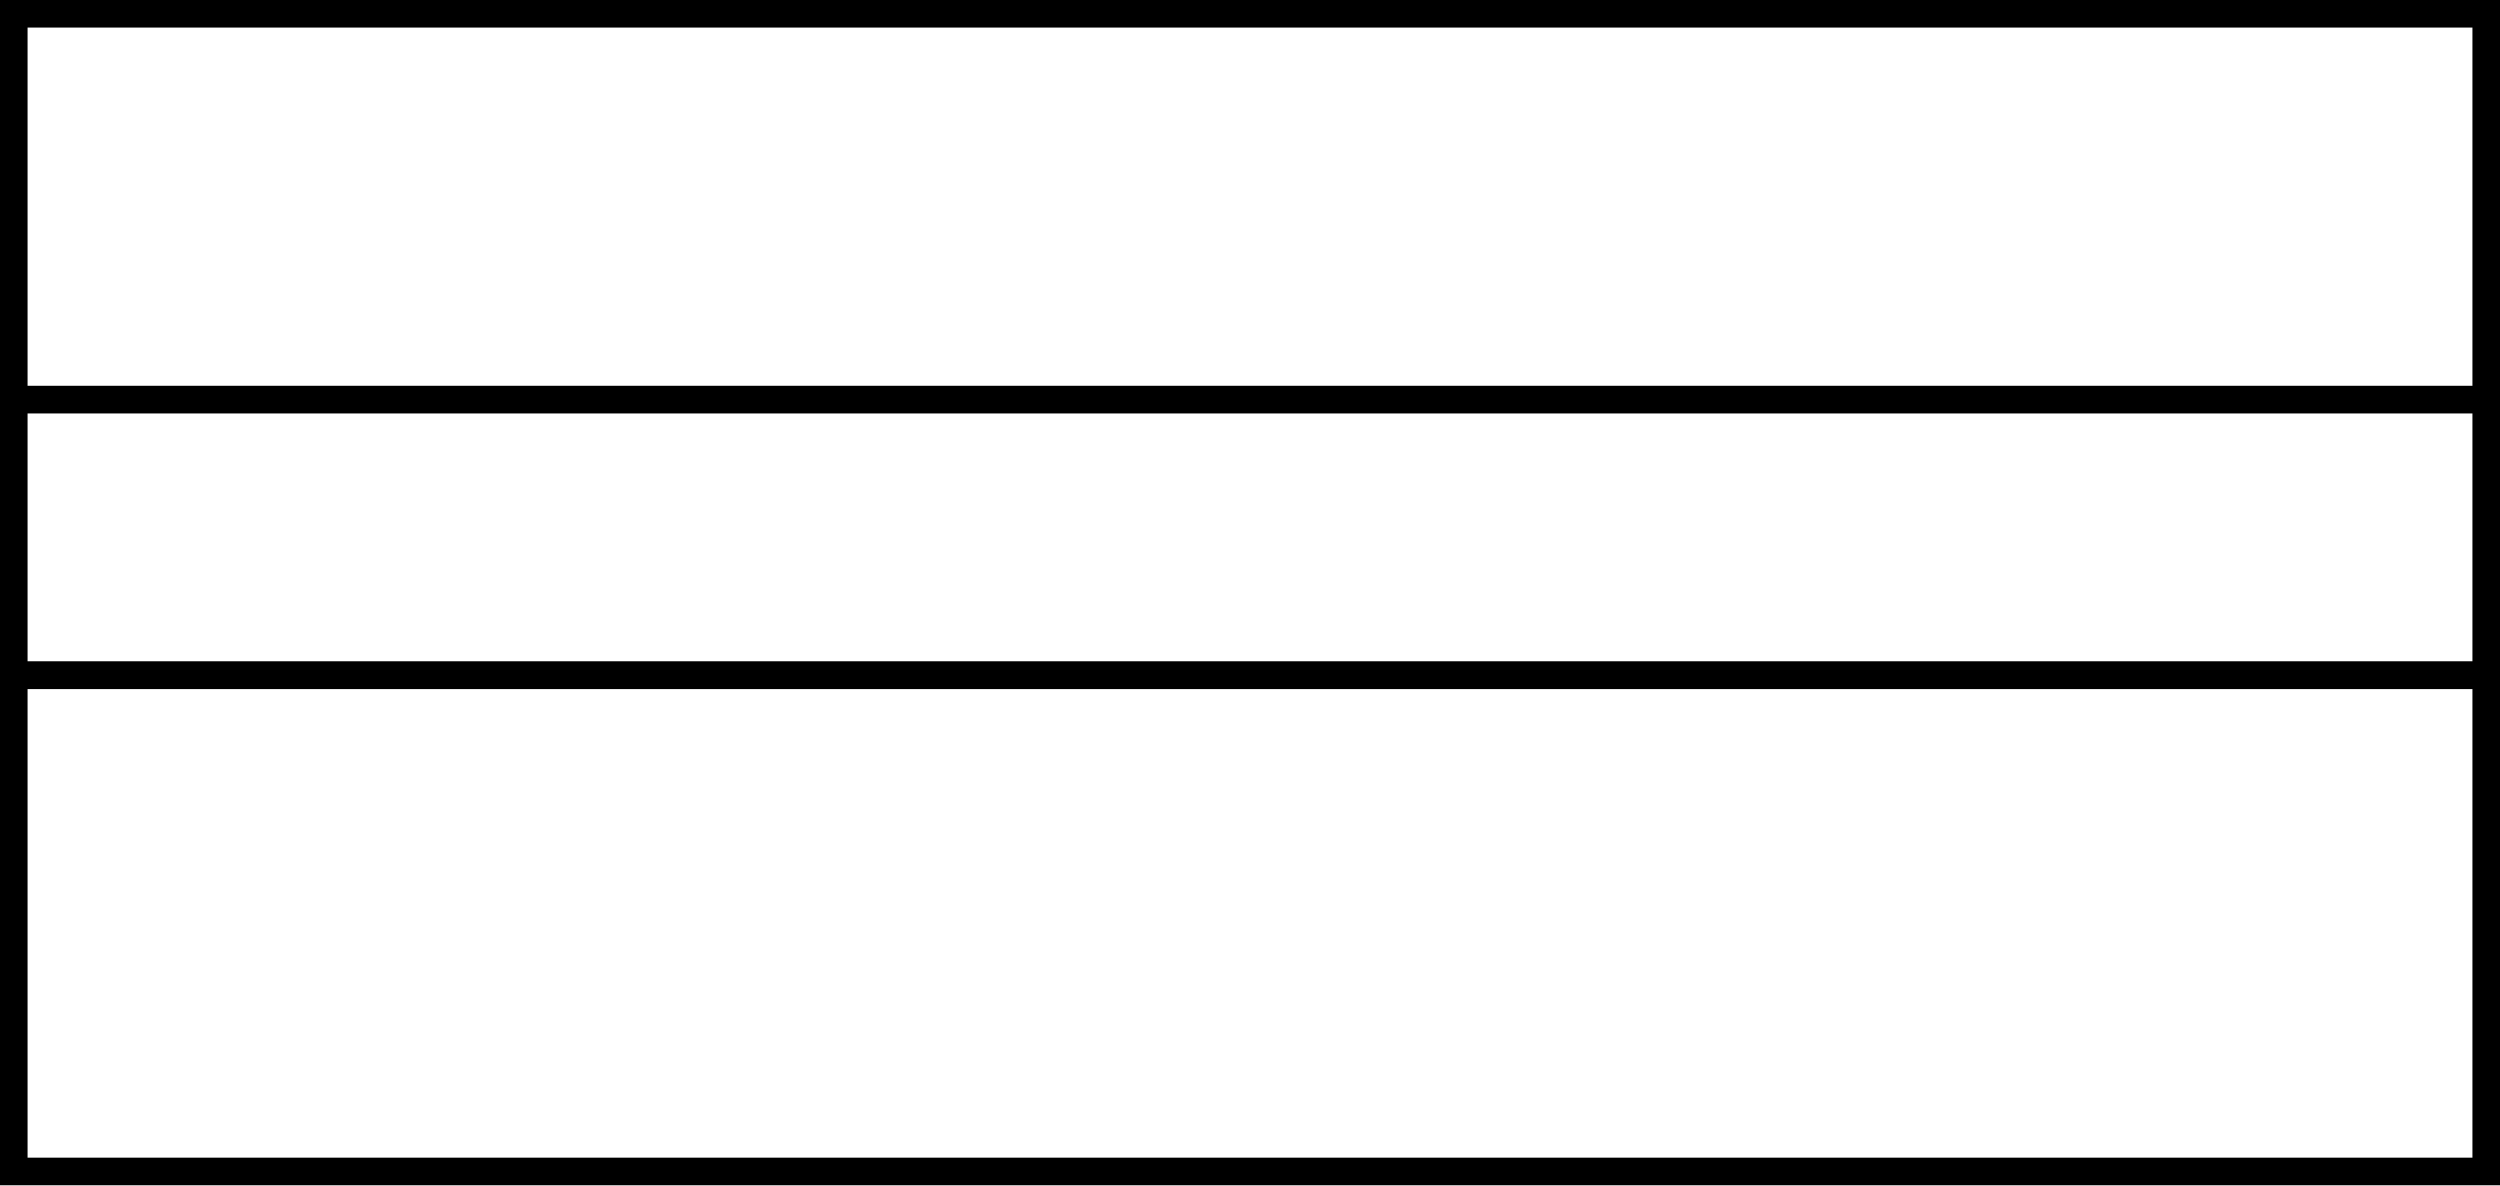
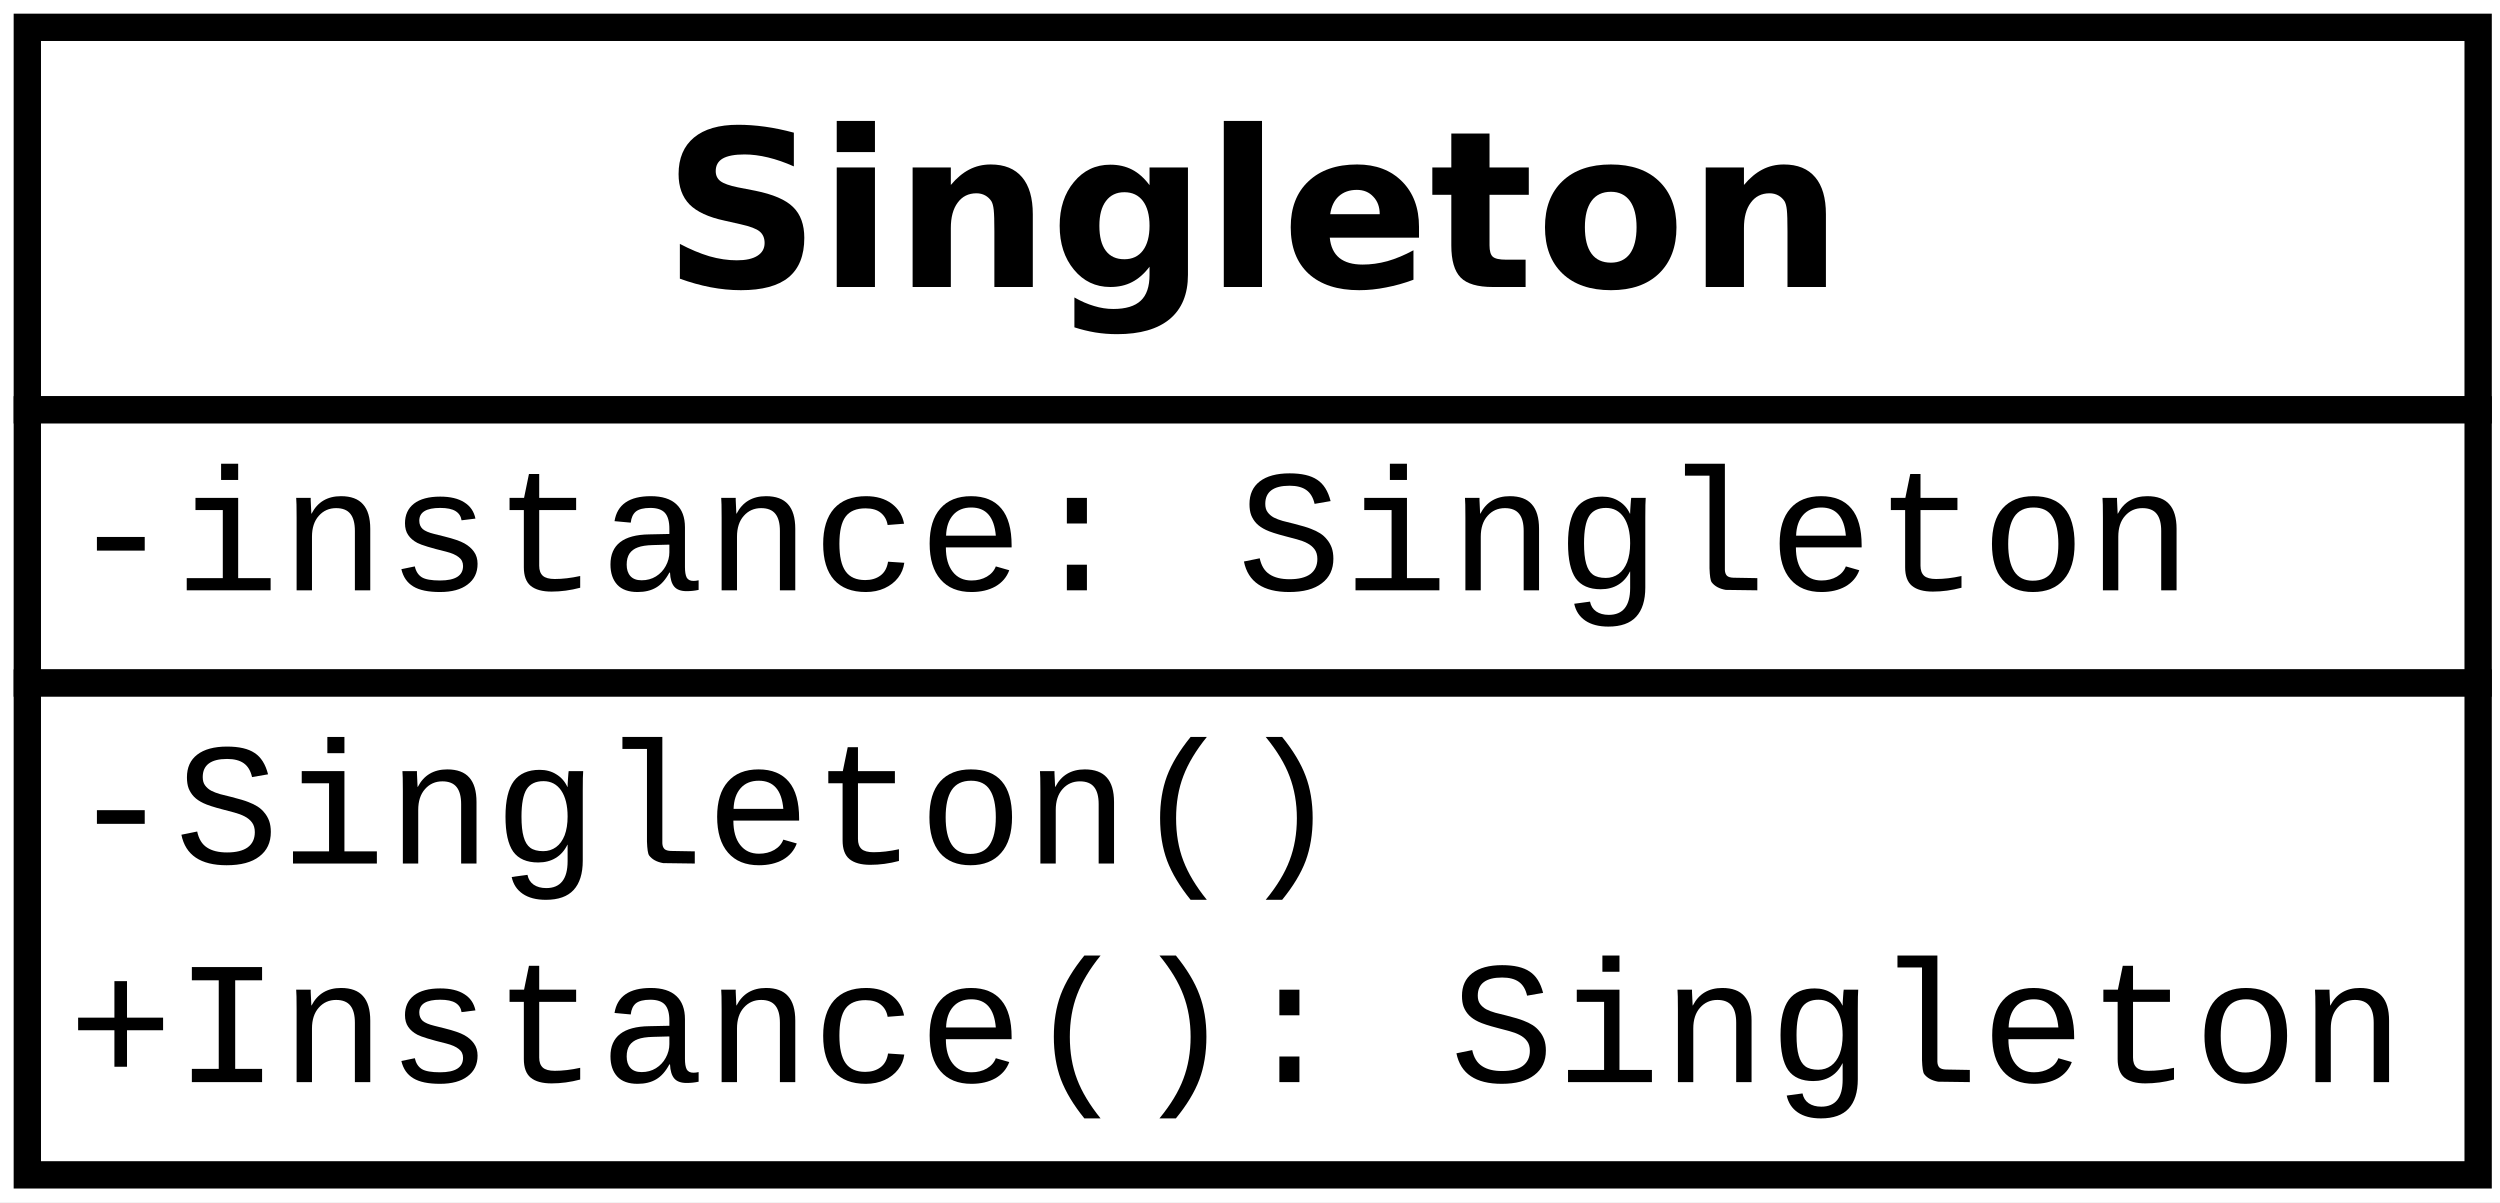
- <svg xmlns="http://www.w3.org/2000/svg" width="9.070cm" height="4.300cm" viewBox="10.950 10.950 9.070 4.300">
-   <g id="Background">
- </g>
-   <g id="Background">
-     <rect x="11.000" y="11.000" width="8.970" height="1.400" fill="#FFFFFF" stroke="#000000" stroke-width="0.100" />
-     <rect x="11.000" y="12.400" width="8.970" height="1.000" fill="#FFFFFF" stroke="#000000" stroke-width="0.100" />
-     <rect x="11.000" y="13.400" width="8.970" height="1.800" fill="#FFFFFF" stroke="#000000" stroke-width="0.100" />
+ <svg xmlns="http://www.w3.org/2000/svg" xmlns:xlink="http://www.w3.org/1999/xlink" width="183pt" height="88pt" viewBox="0 0 183 88" version="1.1">
+   <defs>
+     <g>
+       <symbol overflow="visible" id="glyph0-0">
+         <path style="stroke:none;" d="M 0.797 2.828 L 0.797 -11.281 L 8.797 -11.281 L 8.797 2.828 Z M 1.703 1.938 L 7.906 1.938 L 7.906 -10.391 L 1.703 -10.391 Z M 1.703 1.938 " />
+       </symbol>
+       <symbol overflow="visible" id="glyph0-1">
+         <path style="stroke:none;" d="M 9.594 -11.297 L 9.594 -8.828 C 8.945 -9.117 8.316 -9.336 7.703 -9.484 C 7.098 -9.629 6.523 -9.703 5.984 -9.703 C 5.266 -9.703 4.734 -9.602 4.391 -9.406 C 4.047 -9.207 3.875 -8.898 3.875 -8.484 C 3.875 -8.172 3.988 -7.926 4.219 -7.75 C 4.457 -7.57 4.879 -7.422 5.484 -7.297 L 6.766 -7.047 C 8.066 -6.785 8.988 -6.391 9.531 -5.859 C 10.082 -5.328 10.359 -4.57 10.359 -3.594 C 10.359 -2.301 9.973 -1.336 9.203 -0.703 C 8.441 -0.078 7.281 0.234 5.719 0.234 C 4.977 0.234 4.234 0.16 3.484 0.016 C 2.742 -0.129 2 -0.336 1.25 -0.609 L 1.25 -3.156 C 2 -2.758 2.719 -2.457 3.406 -2.25 C 4.102 -2.051 4.773 -1.953 5.422 -1.953 C 6.078 -1.953 6.578 -2.062 6.922 -2.281 C 7.273 -2.5 7.453 -2.812 7.453 -3.219 C 7.453 -3.582 7.332 -3.863 7.094 -4.062 C 6.863 -4.258 6.395 -4.438 5.688 -4.594 L 4.516 -4.859 C 3.348 -5.109 2.492 -5.504 1.953 -6.047 C 1.422 -6.598 1.156 -7.336 1.156 -8.266 C 1.156 -9.422 1.531 -10.312 2.281 -10.938 C 3.031 -11.562 4.109 -11.875 5.516 -11.875 C 6.148 -11.875 6.805 -11.828 7.484 -11.734 C 8.16 -11.641 8.863 -11.492 9.594 -11.297 Z M 9.594 -11.297 " />
+       </symbol>
+       <symbol overflow="visible" id="glyph0-2">
+         <path style="stroke:none;" d="M 1.344 -8.75 L 4.141 -8.75 L 4.141 0 L 1.344 0 Z M 1.344 -12.156 L 4.141 -12.156 L 4.141 -9.875 L 1.344 -9.875 Z M 1.344 -12.156 " />
+       </symbol>
+       <symbol overflow="visible" id="glyph0-3">
+         <path style="stroke:none;" d="M 10.141 -5.328 L 10.141 0 L 7.328 0 L 7.328 -4.078 C 7.328 -4.836 7.312 -5.359 7.281 -5.641 C 7.25 -5.93 7.191 -6.145 7.109 -6.281 C 6.992 -6.457 6.844 -6.598 6.656 -6.703 C 6.469 -6.805 6.254 -6.859 6.016 -6.859 C 5.43 -6.859 4.973 -6.629 4.641 -6.172 C 4.305 -5.723 4.141 -5.102 4.141 -4.312 L 4.141 0 L 1.344 0 L 1.344 -8.75 L 4.141 -8.75 L 4.141 -7.469 C 4.566 -7.977 5.016 -8.352 5.484 -8.594 C 5.961 -8.844 6.488 -8.969 7.062 -8.969 C 8.07 -8.969 8.836 -8.656 9.359 -8.031 C 9.879 -7.414 10.141 -6.516 10.141 -5.328 Z M 10.141 -5.328 " />
+       </symbol>
+       <symbol overflow="visible" id="glyph0-4">
+         <path style="stroke:none;" d="M 7.297 -1.484 C 6.91 -0.973 6.484 -0.598 6.016 -0.359 C 5.555 -0.117 5.023 0 4.422 0 C 3.348 0 2.461 -0.422 1.766 -1.266 C 1.066 -2.109 0.719 -3.18 0.719 -4.484 C 0.719 -5.785 1.066 -6.852 1.766 -7.688 C 2.461 -8.531 3.348 -8.953 4.422 -8.953 C 5.023 -8.953 5.555 -8.832 6.016 -8.594 C 6.484 -8.352 6.91 -7.973 7.297 -7.453 L 7.297 -8.75 L 10.109 -8.75 L 10.109 -0.891 C 10.109 0.523 9.664 1.602 8.781 2.344 C 7.895 3.082 6.609 3.453 4.922 3.453 C 4.367 3.453 3.836 3.41 3.328 3.328 C 2.816 3.242 2.305 3.117 1.797 2.953 L 1.797 0.766 C 2.285 1.047 2.766 1.254 3.234 1.391 C 3.703 1.535 4.172 1.609 4.641 1.609 C 5.555 1.609 6.227 1.406 6.656 1 C 7.082 0.602 7.297 -0.023 7.297 -0.891 Z M 5.453 -6.938 C 4.879 -6.938 4.43 -6.723 4.109 -6.297 C 3.785 -5.867 3.625 -5.266 3.625 -4.484 C 3.625 -3.68 3.781 -3.07 4.094 -2.656 C 4.406 -2.238 4.859 -2.031 5.453 -2.031 C 6.035 -2.031 6.488 -2.242 6.812 -2.672 C 7.133 -3.098 7.297 -3.703 7.297 -4.484 C 7.297 -5.266 7.133 -5.867 6.812 -6.297 C 6.488 -6.723 6.035 -6.938 5.453 -6.938 Z M 5.453 -6.938 " />
+       </symbol>
+       <symbol overflow="visible" id="glyph0-5">
+         <path style="stroke:none;" d="M 1.344 -12.156 L 4.141 -12.156 L 4.141 0 L 1.344 0 Z M 1.344 -12.156 " />
+       </symbol>
+       <symbol overflow="visible" id="glyph0-6">
+         <path style="stroke:none;" d="M 10.078 -4.406 L 10.078 -3.609 L 3.547 -3.609 C 3.609 -2.953 3.844 -2.457 4.25 -2.125 C 4.656 -1.801 5.223 -1.641 5.953 -1.641 C 6.547 -1.641 7.148 -1.723 7.766 -1.891 C 8.379 -2.066 9.016 -2.332 9.672 -2.688 L 9.672 -0.531 C 9.004 -0.281 8.336 -0.094 7.672 0.031 C 7.016 0.164 6.359 0.234 5.703 0.234 C 4.117 0.234 2.883 -0.164 2 -0.969 C 1.125 -1.781 0.688 -2.914 0.688 -4.375 C 0.688 -5.801 1.117 -6.922 1.984 -7.734 C 2.848 -8.555 4.035 -8.969 5.547 -8.969 C 6.922 -8.969 8.02 -8.551 8.844 -7.719 C 9.664 -6.895 10.078 -5.789 10.078 -4.406 Z M 7.203 -5.328 C 7.203 -5.859 7.047 -6.285 6.734 -6.609 C 6.43 -6.941 6.031 -7.109 5.531 -7.109 C 4.988 -7.109 4.547 -6.953 4.203 -6.641 C 3.867 -6.336 3.66 -5.898 3.578 -5.328 Z M 7.203 -5.328 " />
+       </symbol>
+       <symbol overflow="visible" id="glyph0-7">
+         <path style="stroke:none;" d="M 4.406 -11.234 L 4.406 -8.75 L 7.281 -8.75 L 7.281 -6.75 L 4.406 -6.75 L 4.406 -3.047 C 4.406 -2.641 4.484 -2.363 4.641 -2.219 C 4.805 -2.07 5.129 -2 5.609 -2 L 7.047 -2 L 7.047 0 L 4.641 0 C 3.535 0 2.754 -0.227 2.297 -0.688 C 1.836 -1.156 1.609 -1.941 1.609 -3.047 L 1.609 -6.75 L 0.219 -6.75 L 0.219 -8.75 L 1.609 -8.75 L 1.609 -11.234 Z M 4.406 -11.234 " />
+       </symbol>
+       <symbol overflow="visible" id="glyph0-8">
+         <path style="stroke:none;" d="M 5.516 -6.969 C 4.891 -6.969 4.414 -6.742 4.094 -6.297 C 3.77 -5.848 3.609 -5.207 3.609 -4.375 C 3.609 -3.531 3.77 -2.883 4.094 -2.438 C 4.414 -2 4.891 -1.781 5.516 -1.781 C 6.117 -1.781 6.582 -2 6.906 -2.438 C 7.227 -2.883 7.391 -3.531 7.391 -4.375 C 7.391 -5.207 7.227 -5.848 6.906 -6.297 C 6.582 -6.742 6.117 -6.969 5.516 -6.969 Z M 5.516 -8.969 C 7.016 -8.969 8.188 -8.562 9.031 -7.75 C 9.883 -6.938 10.312 -5.812 10.312 -4.375 C 10.312 -2.938 9.883 -1.805 9.031 -0.984 C 8.188 -0.172 7.016 0.234 5.516 0.234 C 4.004 0.234 2.82 -0.172 1.969 -0.984 C 1.113 -1.805 0.688 -2.938 0.688 -4.375 C 0.688 -5.812 1.113 -6.938 1.969 -7.75 C 2.82 -8.562 4.004 -8.969 5.516 -8.969 Z M 5.516 -8.969 " />
+       </symbol>
+       <symbol overflow="visible" id="glyph1-0">
+         <path style="stroke:none;" d="M 0.797 0 L 0.797 -4.688 L 5.609 -4.688 L 5.609 0 Z M 4.797 -3.875 L 1.594 -3.875 L 1.594 -0.812 L 4.797 -0.812 Z M 4.797 -3.875 " />
+       </symbol>
+       <symbol overflow="visible" id="glyph1-1">
+         <path style="stroke:none;" d="M 2.094 -2.906 L 2.094 -3.906 L 5.594 -3.906 L 5.594 -2.906 Z M 2.094 -2.906 " />
+       </symbol>
+       <symbol overflow="visible" id="glyph1-2">
+         <path style="stroke:none;" d="M 4.656 -0.891 L 7.031 -0.891 L 7.031 0 L 0.891 0 L 0.891 -0.891 L 3.531 -0.891 L 3.531 -5.875 L 1.531 -5.875 L 1.531 -6.766 L 4.656 -6.766 Z M 3.406 -8.078 L 3.406 -9.266 L 4.656 -9.266 L 4.656 -8.078 Z M 3.406 -8.078 " />
+       </symbol>
+       <symbol overflow="visible" id="glyph1-3">
+         <path style="stroke:none;" d="M 5.422 0 L 5.422 -4.344 C 5.422 -4.906 5.312 -5.32 5.094 -5.594 C 4.875 -5.875 4.523 -6.016 4.047 -6.016 C 3.535 -6.016 3.113 -5.828 2.781 -5.453 C 2.445 -5.078 2.281 -4.566 2.281 -3.922 L 2.281 0 L 1.156 0 L 1.156 -5.312 C 1.156 -6.102 1.145 -6.586 1.125 -6.766 L 2.188 -6.766 C 2.188 -6.742 2.188 -6.688 2.188 -6.594 C 2.195 -6.5 2.203 -6.391 2.203 -6.266 C 2.211 -6.148 2.223 -5.93 2.234 -5.609 L 2.25 -5.609 C 2.688 -6.461 3.406 -6.891 4.406 -6.891 C 5.133 -6.891 5.672 -6.691 6.016 -6.297 C 6.367 -5.91 6.547 -5.312 6.547 -4.5 L 6.547 0 Z M 5.422 0 " />
+       </symbol>
+       <symbol overflow="visible" id="glyph1-4">
+         <path style="stroke:none;" d="M 6.625 -1.938 C 6.625 -1.289 6.379 -0.785 5.891 -0.422 C 5.41 -0.055 4.738 0.125 3.875 0.125 C 3.02 0.125 2.367 -0.008 1.922 -0.281 C 1.473 -0.551 1.18 -0.973 1.047 -1.547 L 2.031 -1.75 C 2.113 -1.383 2.285 -1.117 2.547 -0.953 C 2.805 -0.797 3.25 -0.719 3.875 -0.719 C 5 -0.719 5.562 -1.07 5.562 -1.781 C 5.562 -2.051 5.457 -2.266 5.25 -2.422 C 5.051 -2.586 4.742 -2.723 4.328 -2.828 C 3.223 -3.098 2.52 -3.312 2.219 -3.469 C 1.926 -3.625 1.703 -3.816 1.547 -4.047 C 1.391 -4.273 1.312 -4.562 1.312 -4.906 C 1.312 -5.52 1.531 -6 1.969 -6.344 C 2.414 -6.688 3.055 -6.859 3.891 -6.859 C 4.629 -6.859 5.219 -6.719 5.656 -6.438 C 6.094 -6.164 6.363 -5.77 6.469 -5.25 L 5.453 -5.125 C 5.41 -5.414 5.266 -5.641 5.016 -5.797 C 4.766 -5.953 4.391 -6.031 3.891 -6.031 C 2.867 -6.031 2.359 -5.719 2.359 -5.094 C 2.359 -4.844 2.441 -4.641 2.609 -4.484 C 2.785 -4.336 3.066 -4.219 3.453 -4.125 L 4.203 -3.938 C 4.879 -3.77 5.363 -3.602 5.656 -3.438 C 5.957 -3.27 6.191 -3.066 6.359 -2.828 C 6.535 -2.586 6.625 -2.289 6.625 -1.938 Z M 6.625 -1.938 " />
+       </symbol>
+       <symbol overflow="visible" id="glyph1-5">
+         <path style="stroke:none;" d="M 1.188 -5.875 L 1.188 -6.766 L 2.25 -6.766 L 2.609 -8.516 L 3.359 -8.516 L 3.359 -6.766 L 6.062 -6.766 L 6.062 -5.875 L 3.359 -5.875 L 3.359 -1.797 C 3.359 -1.473 3.445 -1.227 3.625 -1.062 C 3.801 -0.906 4.094 -0.828 4.5 -0.828 C 5.062 -0.828 5.68 -0.898 6.359 -1.047 L 6.359 -0.188 C 5.648 0 4.953 0.094 4.266 0.094 C 3.586 0.094 3.078 -0.047 2.734 -0.328 C 2.398 -0.609 2.234 -1.062 2.234 -1.688 L 2.234 -5.875 Z M 1.188 -5.875 " />
+       </symbol>
+       <symbol overflow="visible" id="glyph1-6">
+         <path style="stroke:none;" d="M 6.875 -0.688 C 6.988 -0.688 7.113 -0.703 7.25 -0.734 L 7.25 -0.031 C 6.969 0.031 6.676 0.062 6.375 0.062 C 5.957 0.062 5.656 -0.047 5.469 -0.266 C 5.281 -0.484 5.176 -0.828 5.156 -1.297 L 5.109 -1.297 C 4.836 -0.785 4.516 -0.422 4.141 -0.203 C 3.773 0.016 3.32 0.125 2.781 0.125 C 2.125 0.125 1.629 -0.051 1.297 -0.406 C 0.961 -0.77 0.797 -1.266 0.797 -1.891 C 0.797 -3.336 1.742 -4.07 3.641 -4.094 L 5.109 -4.125 L 5.109 -4.5 C 5.109 -5.039 5 -5.43 4.781 -5.672 C 4.562 -5.91 4.207 -6.031 3.719 -6.031 C 3.227 -6.031 2.875 -5.941 2.656 -5.766 C 2.445 -5.586 2.32 -5.316 2.281 -4.953 L 1.094 -5.062 C 1.289 -6.281 2.176 -6.891 3.75 -6.891 C 4.582 -6.891 5.207 -6.691 5.625 -6.297 C 6.039 -5.91 6.25 -5.348 6.25 -4.609 L 6.25 -1.703 C 6.25 -1.367 6.289 -1.113 6.375 -0.938 C 6.469 -0.77 6.633 -0.688 6.875 -0.688 Z M 3.078 -0.734 C 3.473 -0.734 3.82 -0.828 4.125 -1.016 C 4.438 -1.211 4.676 -1.469 4.844 -1.781 C 5.02 -2.102 5.109 -2.438 5.109 -2.781 L 5.109 -3.344 L 3.922 -3.312 C 3.43 -3.301 3.055 -3.242 2.797 -3.141 C 2.535 -3.047 2.332 -2.895 2.188 -2.688 C 2.051 -2.477 1.984 -2.207 1.984 -1.875 C 1.984 -1.531 2.07 -1.254 2.25 -1.047 C 2.438 -0.836 2.711 -0.734 3.078 -0.734 Z M 3.078 -0.734 " />
+       </symbol>
+       <symbol overflow="visible" id="glyph1-7">
+         <path style="stroke:none;" d="M 0.812 -3.391 C 0.812 -4.516 1.078 -5.379 1.609 -5.984 C 2.148 -6.586 2.93 -6.891 3.953 -6.891 C 4.711 -6.891 5.336 -6.707 5.828 -6.344 C 6.316 -5.977 6.617 -5.488 6.734 -4.875 L 5.531 -4.781 C 5.469 -5.156 5.301 -5.453 5.031 -5.672 C 4.77 -5.891 4.395 -6 3.906 -6 C 3.238 -6 2.754 -5.797 2.453 -5.391 C 2.148 -4.984 2 -4.32 2 -3.406 C 2 -2.488 2.148 -1.816 2.453 -1.391 C 2.754 -0.961 3.234 -0.75 3.891 -0.75 C 4.336 -0.75 4.707 -0.859 5 -1.078 C 5.301 -1.297 5.488 -1.633 5.562 -2.094 L 6.75 -2.016 C 6.695 -1.609 6.547 -1.242 6.297 -0.922 C 6.047 -0.598 5.719 -0.344 5.312 -0.156 C 4.906 0.031 4.445 0.125 3.938 0.125 C 2.914 0.125 2.141 -0.172 1.609 -0.766 C 1.078 -1.367 0.812 -2.242 0.812 -3.391 Z M 0.812 -3.391 " />
+       </symbol>
+       <symbol overflow="visible" id="glyph1-8">
+         <path style="stroke:none;" d="M 2.016 -3.141 C 2.016 -2.379 2.18 -1.785 2.516 -1.359 C 2.848 -0.93 3.305 -0.719 3.891 -0.719 C 4.316 -0.719 4.691 -0.812 5.016 -1 C 5.336 -1.188 5.555 -1.438 5.672 -1.75 L 6.656 -1.469 C 6.469 -0.957 6.129 -0.562 5.641 -0.281 C 5.148 -0.008 4.566 0.125 3.891 0.125 C 2.91 0.125 2.156 -0.18 1.625 -0.797 C 1.094 -1.41 0.828 -2.285 0.828 -3.422 C 0.828 -4.535 1.086 -5.391 1.609 -5.984 C 2.129 -6.586 2.879 -6.891 3.859 -6.891 C 4.836 -6.891 5.578 -6.586 6.078 -5.984 C 6.578 -5.391 6.828 -4.492 6.828 -3.297 L 6.828 -3.141 Z M 3.875 -6.062 C 3.312 -6.062 2.867 -5.879 2.547 -5.516 C 2.223 -5.148 2.051 -4.645 2.031 -4 L 5.672 -4 C 5.555 -5.375 4.957 -6.062 3.875 -6.062 Z M 3.875 -6.062 " />
+       </symbol>
+       <symbol overflow="visible" id="glyph1-9">
+         <path style="stroke:none;" d="M 3.094 0 L 3.094 -1.875 L 4.562 -1.875 L 4.562 0 Z M 3.094 -4.891 L 3.094 -6.766 L 4.562 -6.766 L 4.562 -4.891 Z M 3.094 -4.891 " />
+       </symbol>
+       <symbol overflow="visible" id="glyph1-10">
+         <path style="stroke:none;" d="" />
+       </symbol>
+       <symbol overflow="visible" id="glyph1-11">
+         <path style="stroke:none;" d="M 7.047 -2.312 C 7.047 -1.539 6.766 -0.941 6.203 -0.516 C 5.648 -0.086 4.852 0.125 3.812 0.125 C 1.906 0.125 0.801 -0.617 0.5 -2.109 L 1.656 -2.344 C 1.77 -1.801 2.008 -1.41 2.375 -1.172 C 2.738 -0.93 3.227 -0.812 3.844 -0.812 C 4.508 -0.812 5.016 -0.938 5.359 -1.188 C 5.703 -1.445 5.875 -1.816 5.875 -2.297 C 5.875 -2.586 5.805 -2.82 5.672 -3 C 5.535 -3.188 5.352 -3.336 5.125 -3.453 C 4.906 -3.566 4.656 -3.66 4.375 -3.734 C 4.102 -3.805 3.828 -3.879 3.547 -3.953 C 2.867 -4.129 2.391 -4.285 2.109 -4.422 C 1.828 -4.555 1.598 -4.711 1.422 -4.891 C 1.254 -5.066 1.125 -5.27 1.031 -5.5 C 0.945 -5.727 0.906 -6 0.906 -6.312 C 0.906 -7.031 1.156 -7.582 1.656 -7.969 C 2.164 -8.363 2.895 -8.562 3.844 -8.562 C 4.727 -8.562 5.398 -8.406 5.859 -8.094 C 6.328 -7.789 6.656 -7.27 6.844 -6.531 L 5.672 -6.328 C 5.566 -6.797 5.363 -7.133 5.062 -7.344 C 4.77 -7.551 4.363 -7.656 3.844 -7.656 C 2.656 -7.656 2.062 -7.211 2.062 -6.328 C 2.062 -6.078 2.117 -5.875 2.234 -5.719 C 2.348 -5.562 2.5 -5.43 2.688 -5.328 C 2.875 -5.234 3.094 -5.148 3.344 -5.078 C 3.594 -5.016 3.863 -4.945 4.156 -4.875 C 4.738 -4.727 5.156 -4.602 5.406 -4.5 C 5.656 -4.406 5.879 -4.297 6.078 -4.172 C 6.273 -4.047 6.441 -3.895 6.578 -3.719 C 6.723 -3.551 6.836 -3.352 6.922 -3.125 C 7.004 -2.895 7.047 -2.625 7.047 -2.312 Z M 7.047 -2.312 " />
+       </symbol>
+       <symbol overflow="visible" id="glyph1-12">
+         <path style="stroke:none;" d="M 3.844 2.656 C 3.145 2.656 2.582 2.508 2.156 2.219 C 1.727 1.926 1.457 1.516 1.344 0.984 L 2.5 0.828 C 2.562 1.141 2.711 1.379 2.953 1.547 C 3.191 1.711 3.5 1.797 3.875 1.797 C 4.914 1.797 5.438 1.141 5.438 -0.172 L 5.438 -1.375 L 5.422 -1.375 C 5.211 -0.945 4.926 -0.625 4.562 -0.406 C 4.207 -0.188 3.781 -0.078 3.281 -0.078 C 2.445 -0.078 1.836 -0.344 1.453 -0.875 C 1.078 -1.414 0.891 -2.27 0.891 -3.438 C 0.891 -4.613 1.094 -5.477 1.5 -6.031 C 1.914 -6.582 2.547 -6.859 3.391 -6.859 C 3.859 -6.859 4.266 -6.75 4.609 -6.531 C 4.961 -6.32 5.234 -6.016 5.422 -5.609 L 5.438 -5.609 C 5.438 -5.734 5.445 -5.941 5.469 -6.234 C 5.488 -6.535 5.504 -6.711 5.516 -6.766 L 6.578 -6.766 C 6.555 -6.535 6.547 -6.066 6.547 -5.359 L 6.547 -0.203 C 6.547 0.742 6.32 1.457 5.875 1.938 C 5.438 2.414 4.758 2.656 3.844 2.656 Z M 5.438 -3.438 C 5.438 -4.25 5.281 -4.883 4.969 -5.344 C 4.656 -5.801 4.223 -6.031 3.672 -6.031 C 3.098 -6.031 2.688 -5.832 2.438 -5.438 C 2.188 -5.039 2.062 -4.375 2.062 -3.438 C 2.062 -2.812 2.113 -2.316 2.219 -1.953 C 2.32 -1.586 2.484 -1.32 2.703 -1.156 C 2.93 -0.988 3.25 -0.906 3.656 -0.906 C 4.008 -0.906 4.32 -1.004 4.594 -1.203 C 4.863 -1.398 5.07 -1.688 5.219 -2.062 C 5.363 -2.445 5.438 -2.906 5.438 -3.438 Z M 5.438 -3.438 " />
+       </symbol>
+       <symbol overflow="visible" id="glyph1-13">
+         <path style="stroke:none;" d="M 5.219 -0.922 L 6.969 -0.891 L 6.969 0 L 4.656 -0.031 C 4.188 -0.113 3.844 -0.301 3.625 -0.594 C 3.539 -0.719 3.488 -1.055 3.469 -1.609 L 3.469 -8.391 L 1.672 -8.391 L 1.672 -9.266 L 4.594 -9.266 L 4.594 -1.484 C 4.602 -1.297 4.656 -1.156 4.75 -1.062 C 4.844 -0.977 5 -0.93 5.219 -0.922 Z M 5.25 -0.891 Z M 4.594 -1.484 Z M 4.703 0 Z M 3.469 -0.891 L 3.469 -1.609 Z M 3.469 -0.891 " />
+       </symbol>
+       <symbol overflow="visible" id="glyph1-14">
+         <path style="stroke:none;" d="M 6.859 -3.391 C 6.859 -2.254 6.594 -1.383 6.062 -0.781 C 5.539 -0.176 4.789 0.125 3.812 0.125 C 2.844 0.125 2.098 -0.176 1.578 -0.781 C 1.066 -1.395 0.812 -2.266 0.812 -3.391 C 0.812 -4.547 1.07 -5.414 1.594 -6 C 2.125 -6.594 2.875 -6.891 3.844 -6.891 C 4.863 -6.891 5.617 -6.598 6.109 -6.016 C 6.609 -5.441 6.859 -4.566 6.859 -3.391 Z M 5.672 -3.391 C 5.672 -4.285 5.523 -4.953 5.234 -5.391 C 4.953 -5.836 4.492 -6.062 3.859 -6.062 C 3.211 -6.062 2.738 -5.832 2.438 -5.375 C 2.145 -4.926 2 -4.266 2 -3.391 C 2 -2.516 2.145 -1.848 2.438 -1.391 C 2.738 -0.93 3.191 -0.703 3.797 -0.703 C 4.453 -0.703 4.926 -0.926 5.219 -1.375 C 5.52 -1.82 5.672 -2.492 5.672 -3.391 Z M 5.672 -3.391 " />
+       </symbol>
+       <symbol overflow="visible" id="glyph1-15">
+         <path style="stroke:none;" d="M 3.312 -3.312 C 3.312 -2.164 3.488 -1.129 3.844 -0.203 C 4.195 0.723 4.77 1.676 5.562 2.656 L 4.375 2.656 C 3.582 1.676 3.008 0.723 2.656 -0.203 C 2.312 -1.129 2.141 -2.172 2.141 -3.328 C 2.141 -4.461 2.305 -5.484 2.641 -6.391 C 2.984 -7.305 3.562 -8.266 4.375 -9.266 L 5.562 -9.266 C 4.77 -8.285 4.195 -7.332 3.844 -6.406 C 3.488 -5.477 3.312 -4.445 3.312 -3.312 Z M 3.312 -3.312 " />
+       </symbol>
+       <symbol overflow="visible" id="glyph1-16">
+         <path style="stroke:none;" d="M 5.531 -3.328 C 5.531 -2.16 5.359 -1.113 5.016 -0.188 C 4.672 0.727 4.098 1.676 3.297 2.656 L 2.094 2.656 C 2.914 1.656 3.5 0.691 3.844 -0.234 C 4.195 -1.16 4.375 -2.188 4.375 -3.312 C 4.375 -4.426 4.195 -5.445 3.844 -6.375 C 3.5 -7.301 2.914 -8.266 2.094 -9.266 L 3.297 -9.266 C 4.109 -8.266 4.68 -7.312 5.016 -6.406 C 5.359 -5.5 5.531 -4.473 5.531 -3.328 Z M 5.531 -3.328 " />
+       </symbol>
+       <symbol overflow="visible" id="glyph1-17">
+         <path style="stroke:none;" d="M 4.297 -3.797 L 4.297 -1.125 L 3.375 -1.125 L 3.375 -3.797 L 0.719 -3.797 L 0.719 -4.719 L 3.375 -4.719 L 3.375 -7.391 L 4.297 -7.391 L 4.297 -4.719 L 6.938 -4.719 L 6.938 -3.797 Z M 4.297 -3.797 " />
+       </symbol>
+       <symbol overflow="visible" id="glyph1-18">
+         <path style="stroke:none;" d="M 1.266 -8.422 L 6.406 -8.422 L 6.406 -7.453 L 4.438 -7.453 L 4.438 -0.969 L 6.406 -0.969 L 6.406 0 L 1.266 0 L 1.266 -0.969 L 3.234 -0.969 L 3.234 -7.453 L 1.266 -7.453 Z M 1.266 -8.422 " />
+       </symbol>
+     </g>
+   </defs>
+   <g id="surface950">
+     <rect x="0" y="0" width="183" height="88" style="fill:rgb(100%,100%,100%);fill-opacity:1;stroke:none;" />
+     <path style="fill-rule:evenodd;fill:rgb(100%,100%,100%);fill-opacity:1;stroke-width:0.1;stroke-linecap:butt;stroke-linejoin:miter;stroke:rgb(0%,0%,0%);stroke-opacity:1;stroke-miterlimit:10;" d="M 11 11 L 19.97 11 L 19.97 12.4 L 11 12.4 Z M 11 11 " transform="matrix(20,0,0,20,-218,-218)" />
+     <g style="fill:rgb(0%,0%,0%);fill-opacity:1;">
+       <use xlink:href="#glyph0-1" x="48.516" y="21.008" />
+       <use xlink:href="#glyph0-2" x="59.905" y="21.008" />
+       <use xlink:href="#glyph0-3" x="65.46" y="21.008" />
+       <use xlink:href="#glyph0-4" x="76.849" y="21.008" />
+       <use xlink:href="#glyph0-5" x="88.238" y="21.008" />
+       <use xlink:href="#glyph0-6" x="93.793" y="21.008" />
+       <use xlink:href="#glyph0-7" x="104.627" y="21.008" />
+       <use xlink:href="#glyph0-8" x="112.405" y="21.008" />
+       <use xlink:href="#glyph0-3" x="123.516" y="21.008" />
+     </g>
+     <path style="fill-rule:evenodd;fill:rgb(100%,100%,100%);fill-opacity:1;stroke-width:0.1;stroke-linecap:butt;stroke-linejoin:miter;stroke:rgb(0%,0%,0%);stroke-opacity:1;stroke-miterlimit:10;" d="M 11 12.4 L 19.97 12.4 L 19.97 13.4 L 11 13.4 Z M 11 12.4 " transform="matrix(20,0,0,20,-218,-218)" />
+     <g style="fill:rgb(0%,0%,0%);fill-opacity:1;">
+       <use xlink:href="#glyph1-1" x="5" y="43.211" />
+       <use xlink:href="#glyph1-2" x="12.778" y="43.211" />
+       <use xlink:href="#glyph1-3" x="20.556" y="43.211" />
+       <use xlink:href="#glyph1-4" x="28.333" y="43.211" />
+       <use xlink:href="#glyph1-5" x="36.111" y="43.211" />
+       <use xlink:href="#glyph1-6" x="43.889" y="43.211" />
+       <use xlink:href="#glyph1-3" x="51.667" y="43.211" />
+       <use xlink:href="#glyph1-7" x="59.444" y="43.211" />
+       <use xlink:href="#glyph1-8" x="67.222" y="43.211" />
+       <use xlink:href="#glyph1-9" x="75" y="43.211" />
+       <use xlink:href="#glyph1-10" x="82.778" y="43.211" />
+       <use xlink:href="#glyph1-11" x="90.556" y="43.211" />
+       <use xlink:href="#glyph1-2" x="98.333" y="43.211" />
+       <use xlink:href="#glyph1-3" x="106.111" y="43.211" />
+       <use xlink:href="#glyph1-12" x="113.889" y="43.211" />
+       <use xlink:href="#glyph1-13" x="121.667" y="43.211" />
+       <use xlink:href="#glyph1-8" x="129.444" y="43.211" />
+       <use xlink:href="#glyph1-5" x="137.222" y="43.211" />
+       <use xlink:href="#glyph1-14" x="145" y="43.211" />
+       <use xlink:href="#glyph1-3" x="152.778" y="43.211" />
+     </g>
+     <path style="fill-rule:evenodd;fill:rgb(100%,100%,100%);fill-opacity:1;stroke-width:0.1;stroke-linecap:butt;stroke-linejoin:miter;stroke:rgb(0%,0%,0%);stroke-opacity:1;stroke-miterlimit:10;" d="M 11 13.4 L 19.97 13.4 L 19.97 15.2 L 11 15.2 Z M 11 13.4 " transform="matrix(20,0,0,20,-218,-218)" />
+     <g style="fill:rgb(0%,0%,0%);fill-opacity:1;">
+       <use xlink:href="#glyph1-1" x="5" y="63.211" />
+       <use xlink:href="#glyph1-11" x="12.778" y="63.211" />
+       <use xlink:href="#glyph1-2" x="20.556" y="63.211" />
+       <use xlink:href="#glyph1-3" x="28.333" y="63.211" />
+       <use xlink:href="#glyph1-12" x="36.111" y="63.211" />
+       <use xlink:href="#glyph1-13" x="43.889" y="63.211" />
+       <use xlink:href="#glyph1-8" x="51.667" y="63.211" />
+       <use xlink:href="#glyph1-5" x="59.444" y="63.211" />
+       <use xlink:href="#glyph1-14" x="67.222" y="63.211" />
+       <use xlink:href="#glyph1-3" x="75" y="63.211" />
+       <use xlink:href="#glyph1-15" x="82.778" y="63.211" />
+       <use xlink:href="#glyph1-16" x="90.556" y="63.211" />
+     </g>
+     <g style="fill:rgb(0%,0%,0%);fill-opacity:1;">
+       <use xlink:href="#glyph1-17" x="5" y="79.211" />
+       <use xlink:href="#glyph1-18" x="12.778" y="79.211" />
+       <use xlink:href="#glyph1-3" x="20.556" y="79.211" />
+       <use xlink:href="#glyph1-4" x="28.333" y="79.211" />
+       <use xlink:href="#glyph1-5" x="36.111" y="79.211" />
+       <use xlink:href="#glyph1-6" x="43.889" y="79.211" />
+       <use xlink:href="#glyph1-3" x="51.667" y="79.211" />
+       <use xlink:href="#glyph1-7" x="59.444" y="79.211" />
+       <use xlink:href="#glyph1-8" x="67.222" y="79.211" />
+       <use xlink:href="#glyph1-15" x="75" y="79.211" />
+       <use xlink:href="#glyph1-16" x="82.778" y="79.211" />
+       <use xlink:href="#glyph1-9" x="90.556" y="79.211" />
+       <use xlink:href="#glyph1-10" x="98.333" y="79.211" />
+       <use xlink:href="#glyph1-11" x="106.111" y="79.211" />
+       <use xlink:href="#glyph1-2" x="113.889" y="79.211" />
+       <use xlink:href="#glyph1-3" x="121.667" y="79.211" />
+       <use xlink:href="#glyph1-12" x="129.444" y="79.211" />
+       <use xlink:href="#glyph1-13" x="137.222" y="79.211" />
+       <use xlink:href="#glyph1-8" x="145" y="79.211" />
+       <use xlink:href="#glyph1-5" x="152.778" y="79.211" />
+       <use xlink:href="#glyph1-14" x="160.556" y="79.211" />
+       <use xlink:href="#glyph1-3" x="168.333" y="79.211" />
+     </g>
  </g>
</svg>
